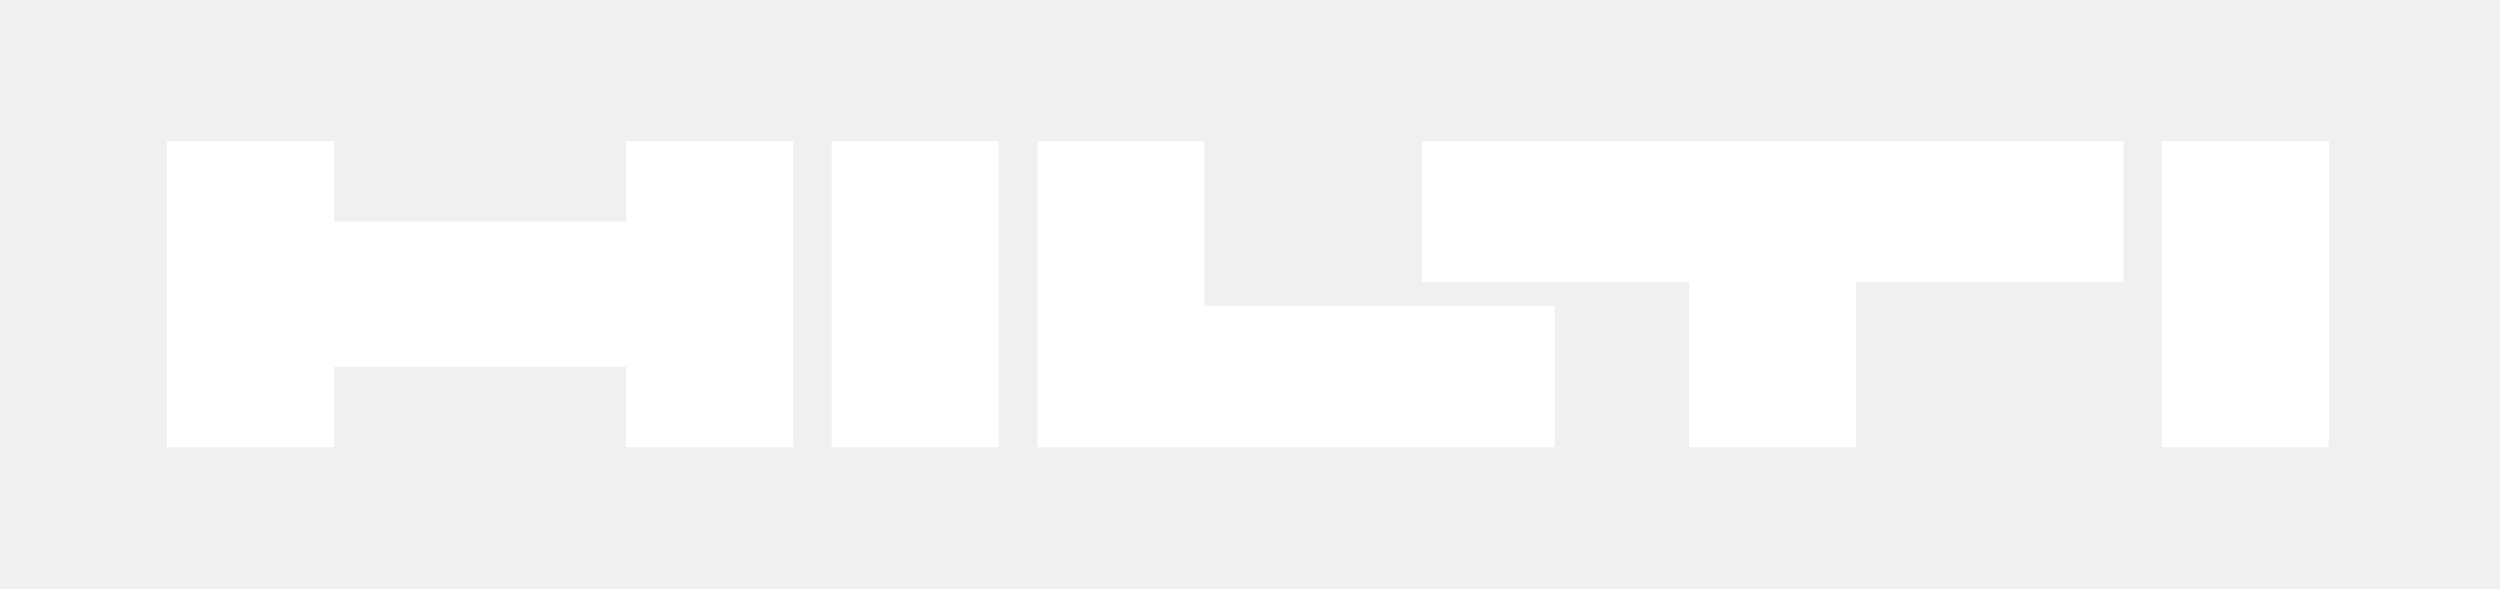
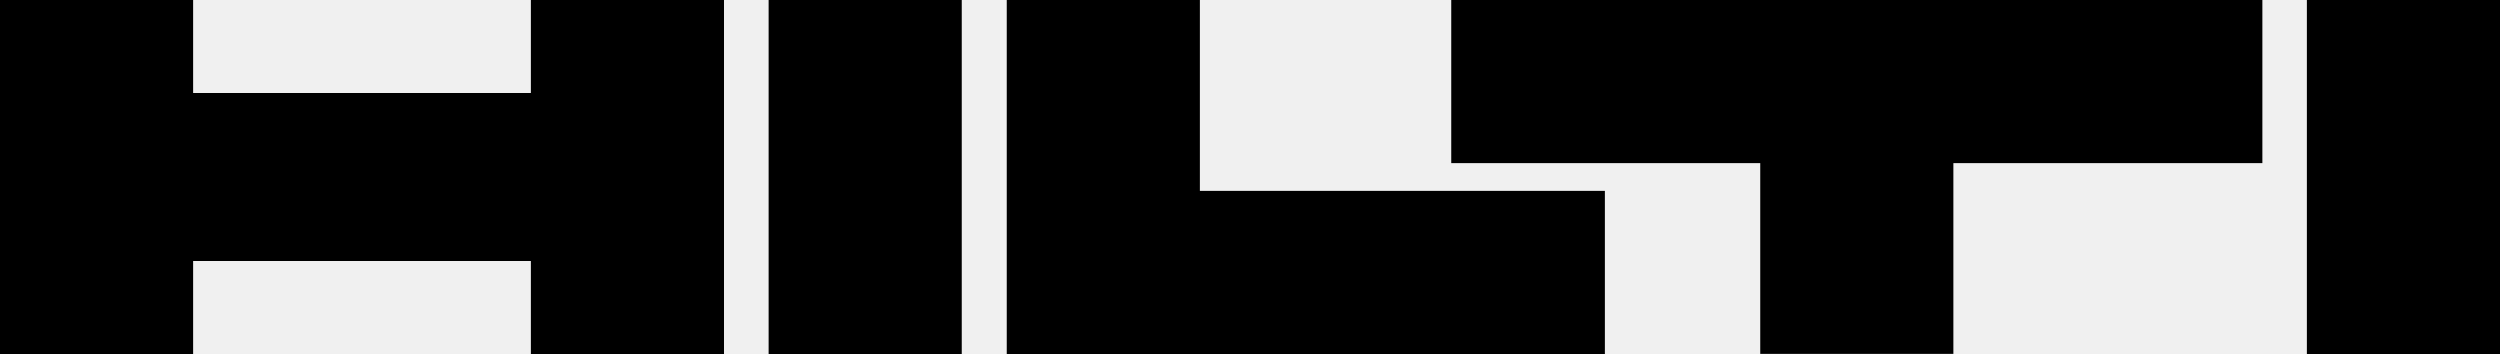
- <svg xmlns="http://www.w3.org/2000/svg" x="0px" y="0px" viewBox="0 0 481.9 113.4" xml:space="preserve">
-   <style type="text/css">
- 	.st0{fill:#D2051E;}
- 	.st1{fill:#FFFFFF;}
- </style>
-   <g>
-     <path class="st1" d="M192.5,86.2h-32.2v-59h32.2V86.2z M448.9,27.2h-32.2v59h32.2V27.2z M32.2,86.2h32.2V70.7h56.3v15.5   h32.2v-59h-32.2v15.5H64.4V27.2H32.2V86.2z M200,86.2h99.7V59h-67.5V27.2H200V86.2z M274.1,54.4h51.5v31.8h32.2V54.4h51.5V27.2   H274.1V54.4z" />
+ <svg xmlns="http://www.w3.org/2000/svg" id="Livello_2" data-name="Livello 2" viewBox="0 0 200 28.32">
+   <g id="Livello_1-2" data-name="Livello 1">
+     <path d="M76.94,28.32h-15.45V0h15.45v28.32ZM200,0h-15.45v28.32h15.45V0ZM0,28.32h15.45v-7.44h27.02v7.44h15.45V0h-15.45v7.44H15.45V0H0v28.32ZM80.54,28.32h47.85v-13.05h-32.4V0h-15.45v28.32ZM116.1,13.05h24.72v15.26h15.45v-15.26h24.72V0h-64.89v13.05Z" />
  </g>
</svg>
